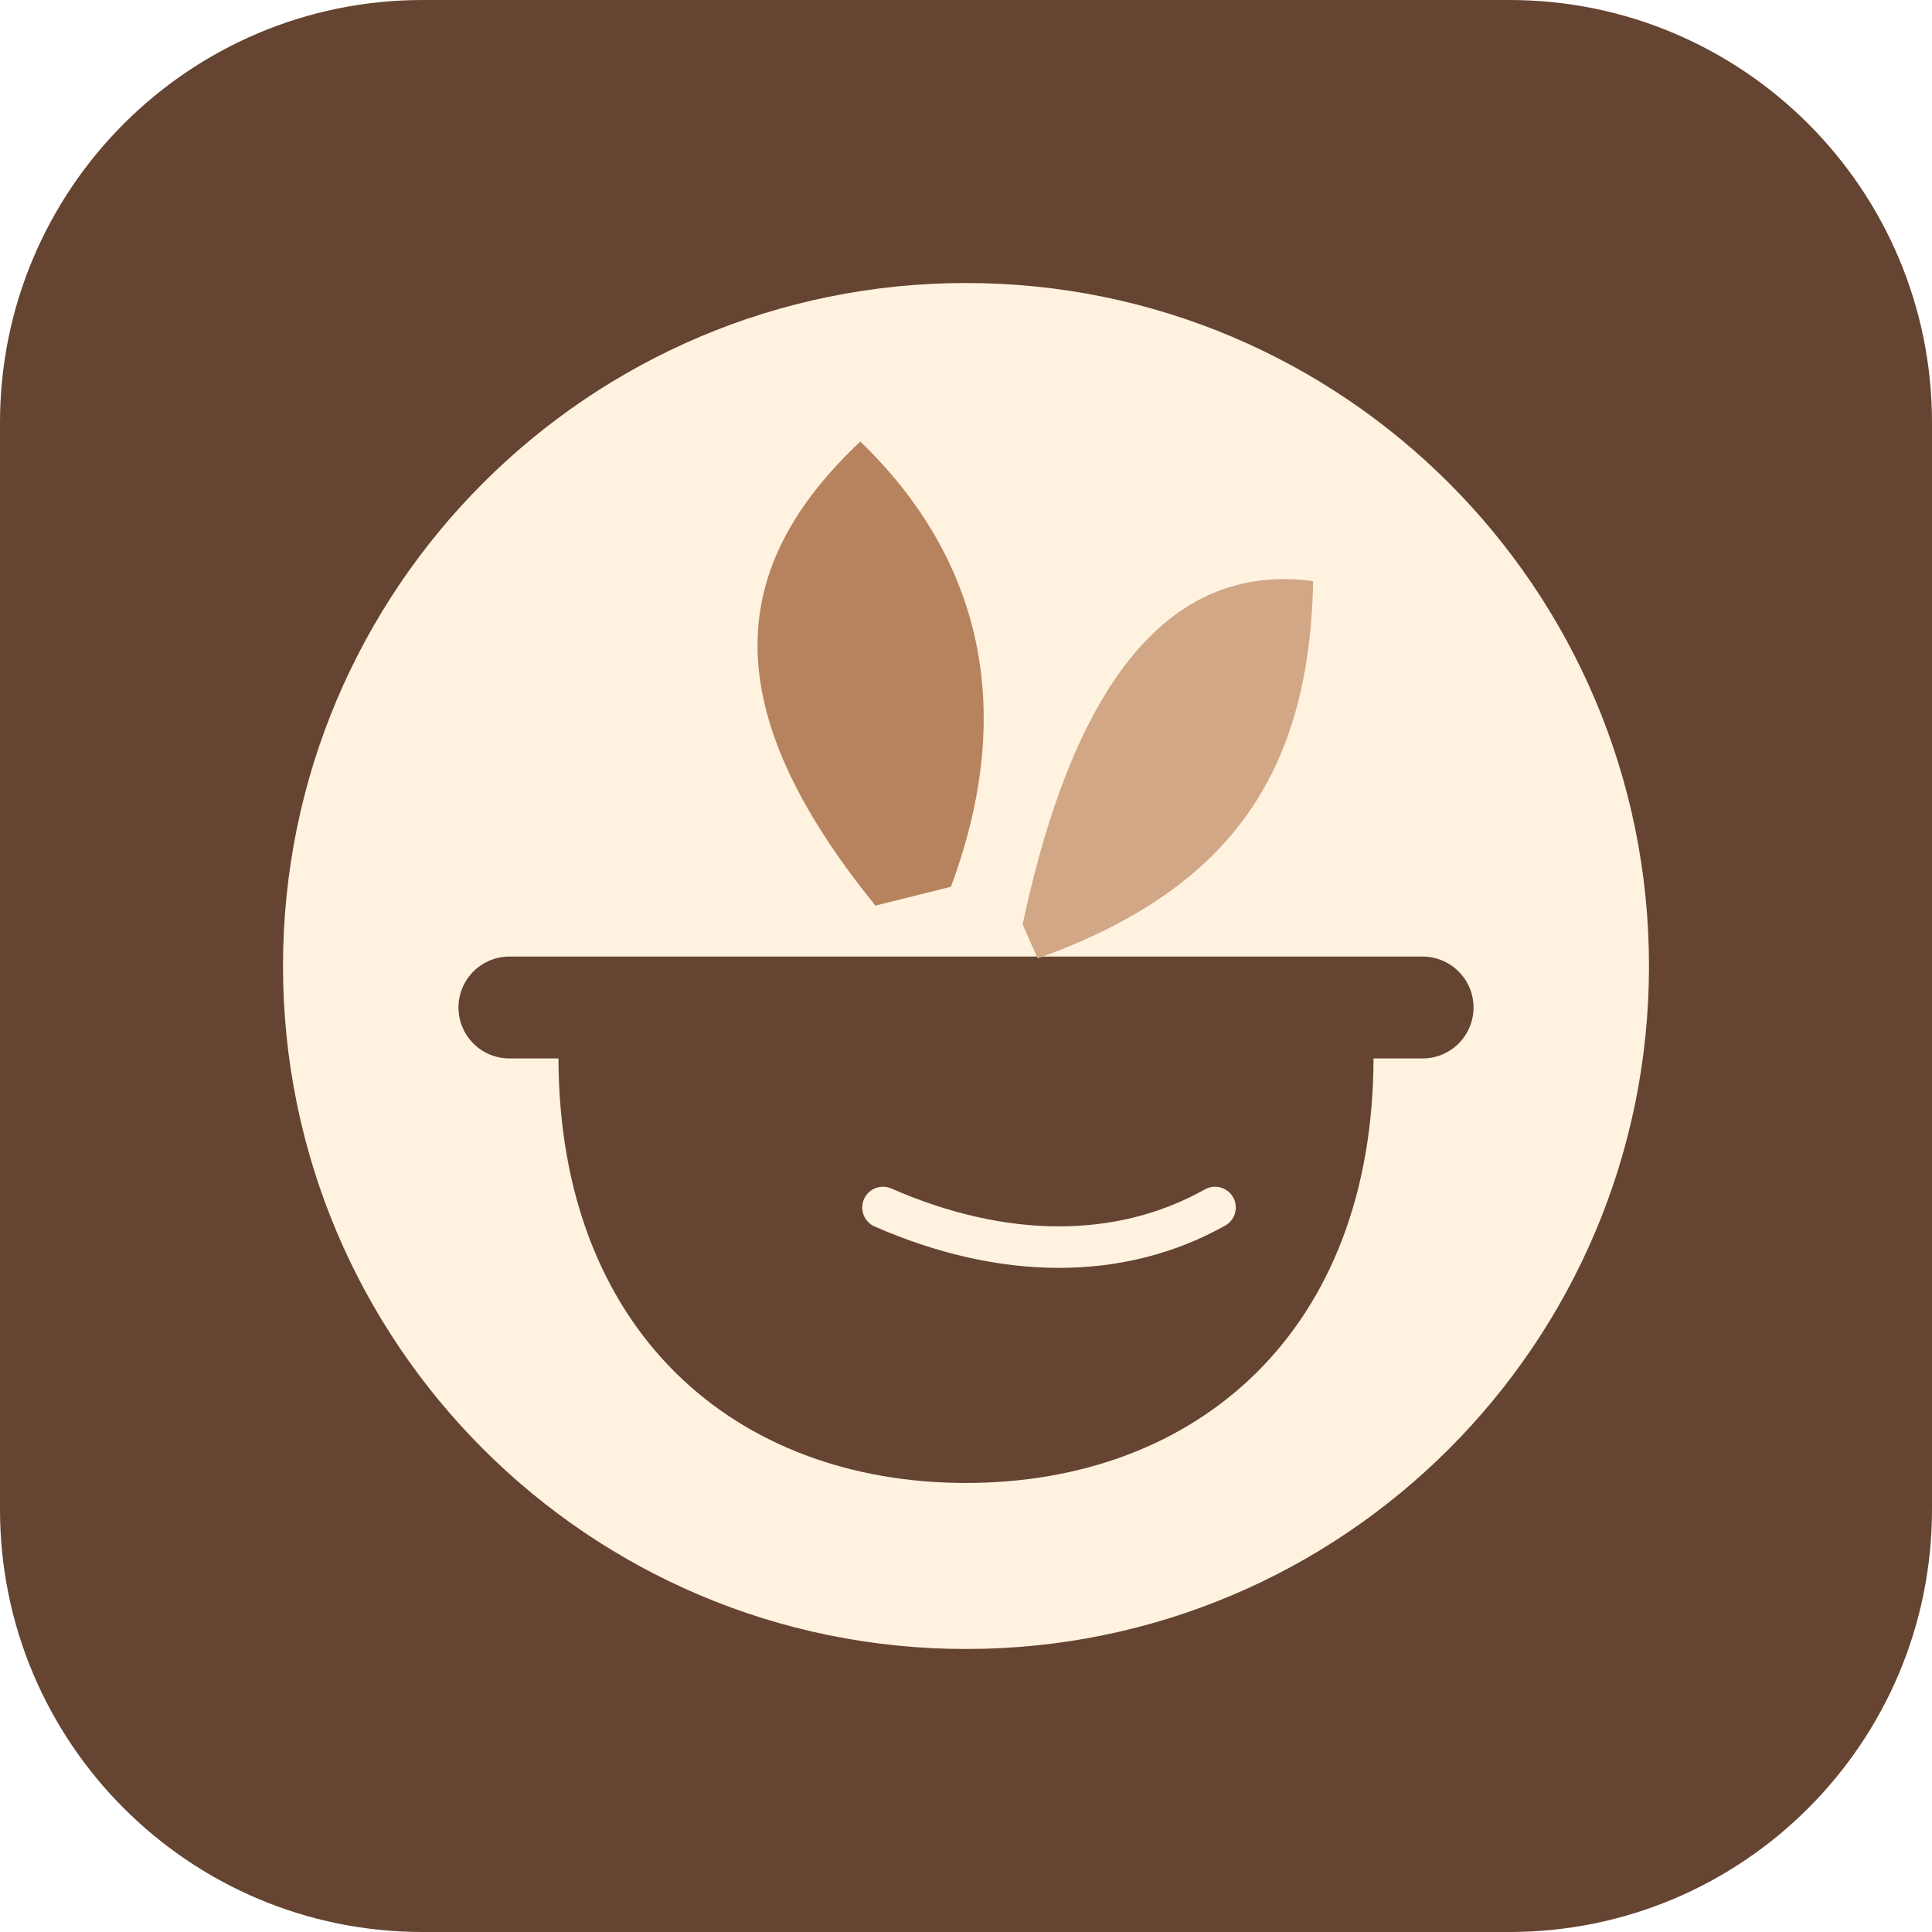
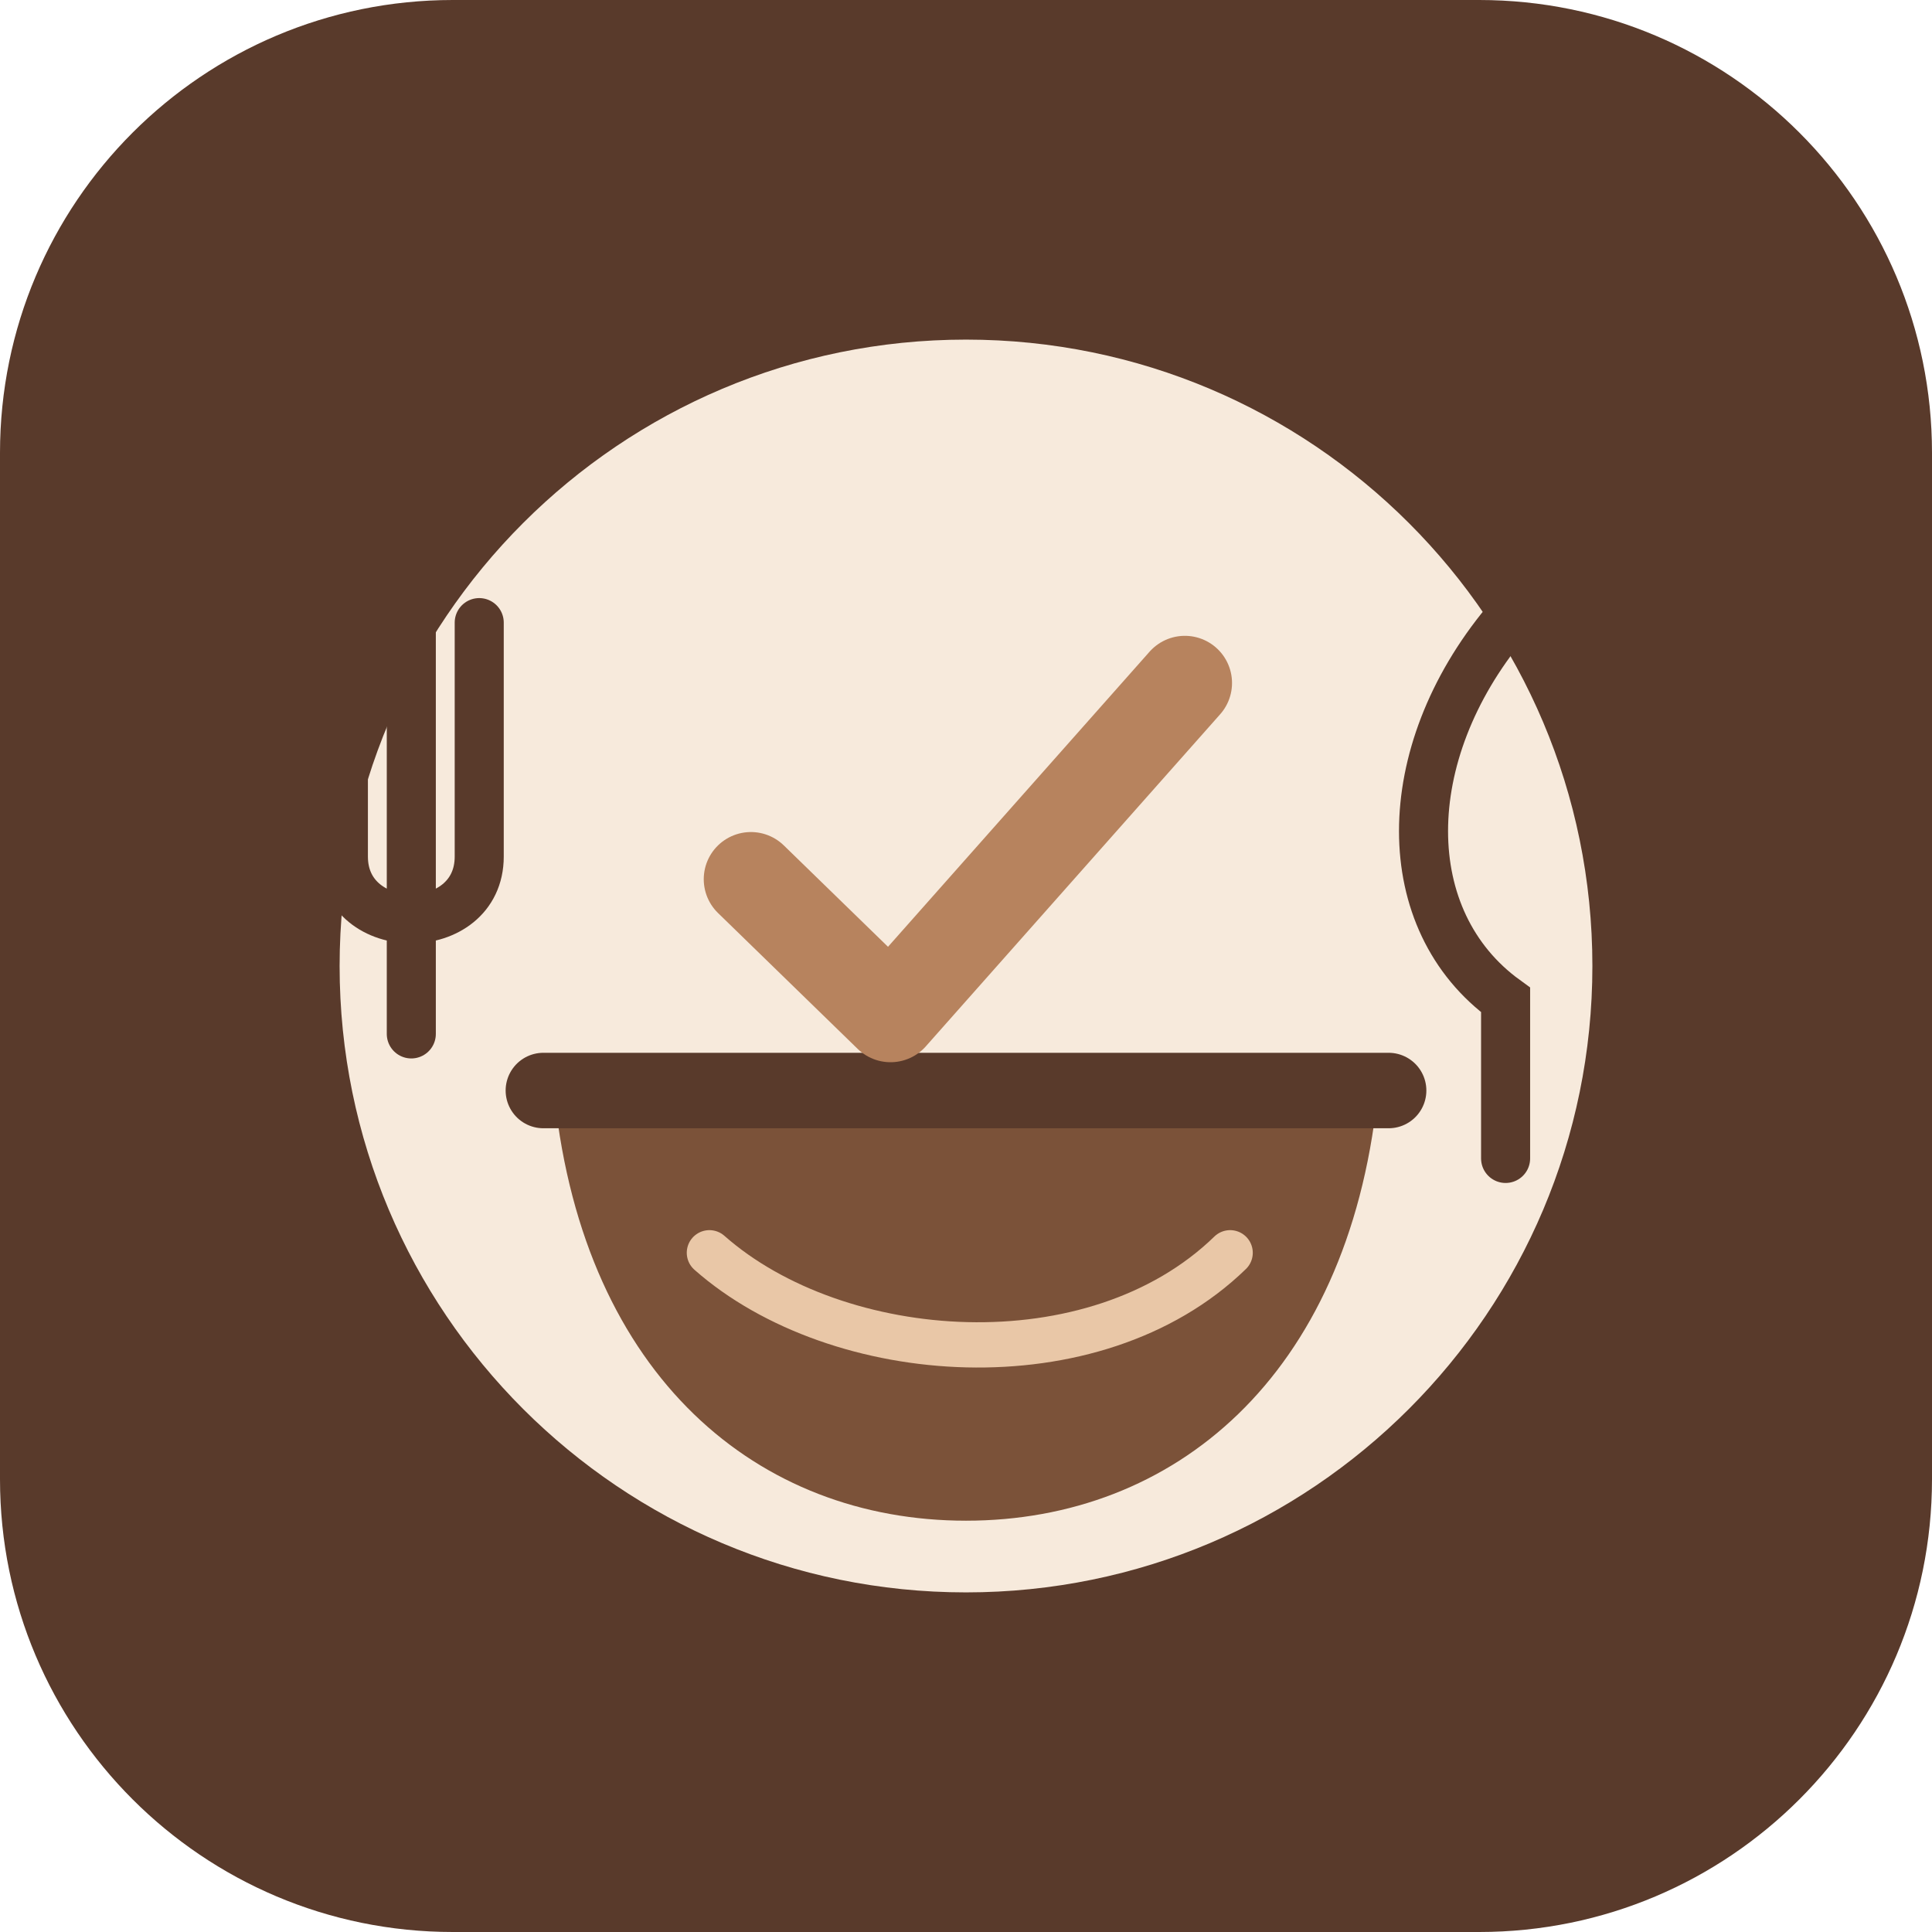
- <svg xmlns="http://www.w3.org/2000/svg" viewBox="0 0 512 512">
-   <rect width="512" height="512" rx="112" fill="#654431" />
-   <circle cx="256" cy="256" r="181" fill="#fff2df" />
-   <path d="M148 280c0 73 47 113 108 113s108-40 108-113H148Z" fill="#654431" />
-   <path d="M135 267h242" stroke="#654431" stroke-width="27" stroke-linecap="round" />
-   <path d="M232 240c-43-53-39-90-4-123 29 28 43 67 24 118" fill="#b7835e" />
-   <path d="M271 245c14-66 40-96 77-91-1 52-23 82-73 100" fill="#d1a786" />
-   <path d="M234 320c32 14 63 14 88 0" fill="none" stroke="#fff2df" stroke-width="11" stroke-linecap="round" />
+ <svg xmlns="http://www.w3.org/2000/svg" viewBox="0 0 512 512" role="img" aria-label="Питание без суеты">
+   <rect width="512" height="512" rx="120" fill="#593A2B" />
+   <circle cx="256" cy="256" r="166" fill="#F7EADC" />
+   <path d="M147 291h218c-8 74-54 112-109 112s-101-38-109-112Z" fill="#7B5239" />
+   <path d="M144 289h224" stroke="#593A2B" stroke-width="20" stroke-linecap="round" />
+   <path d="m199 233 37 36 78-88" fill="none" stroke="#B7835E" stroke-width="25" stroke-linecap="round" stroke-linejoin="round" />
+   <path d="M188 332c34 30 102 35 138 0" fill="none" stroke="#E9C7A7" stroke-width="12" stroke-linecap="round" />
+   <path d="M109 165v109M91 165v62M127 165v62M91 227c0 22 36 22 36 0" fill="none" stroke="#593A2B" stroke-width="13" stroke-linecap="round" />
+   <path d="M399 165c-29 35-29 79 0 100v42" fill="none" stroke="#593A2B" stroke-width="13" stroke-linecap="round" />
</svg>
